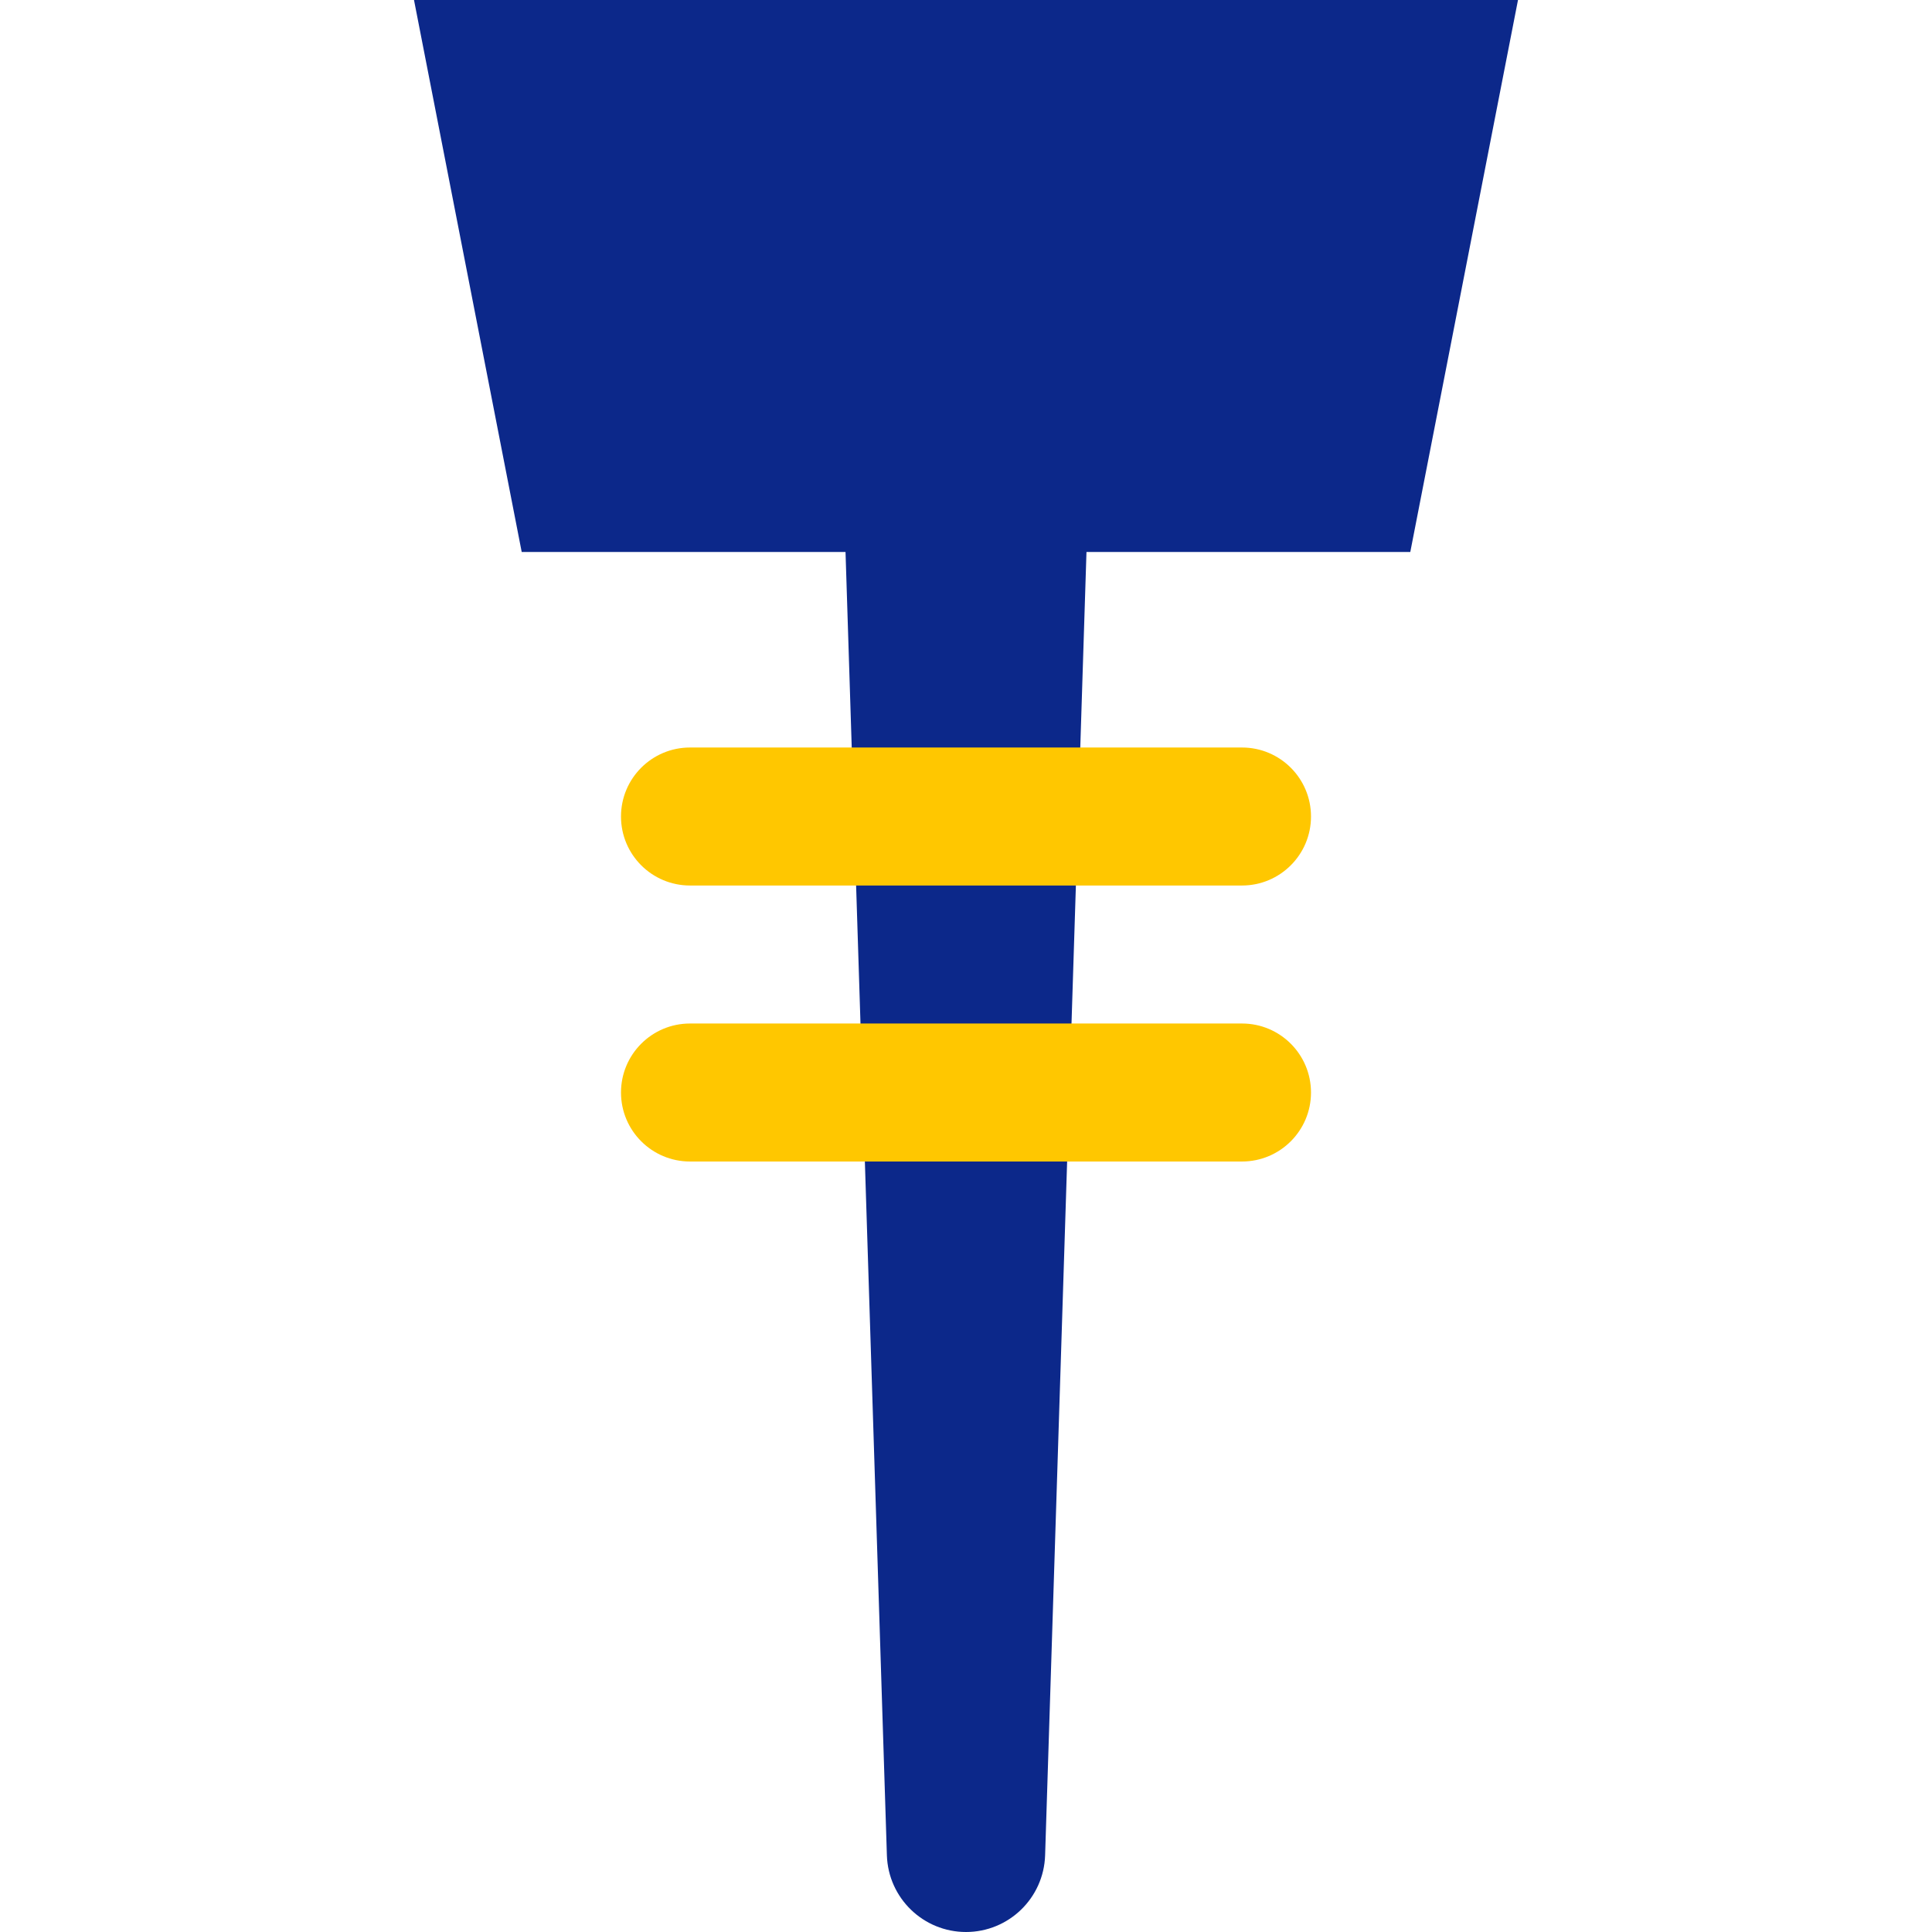
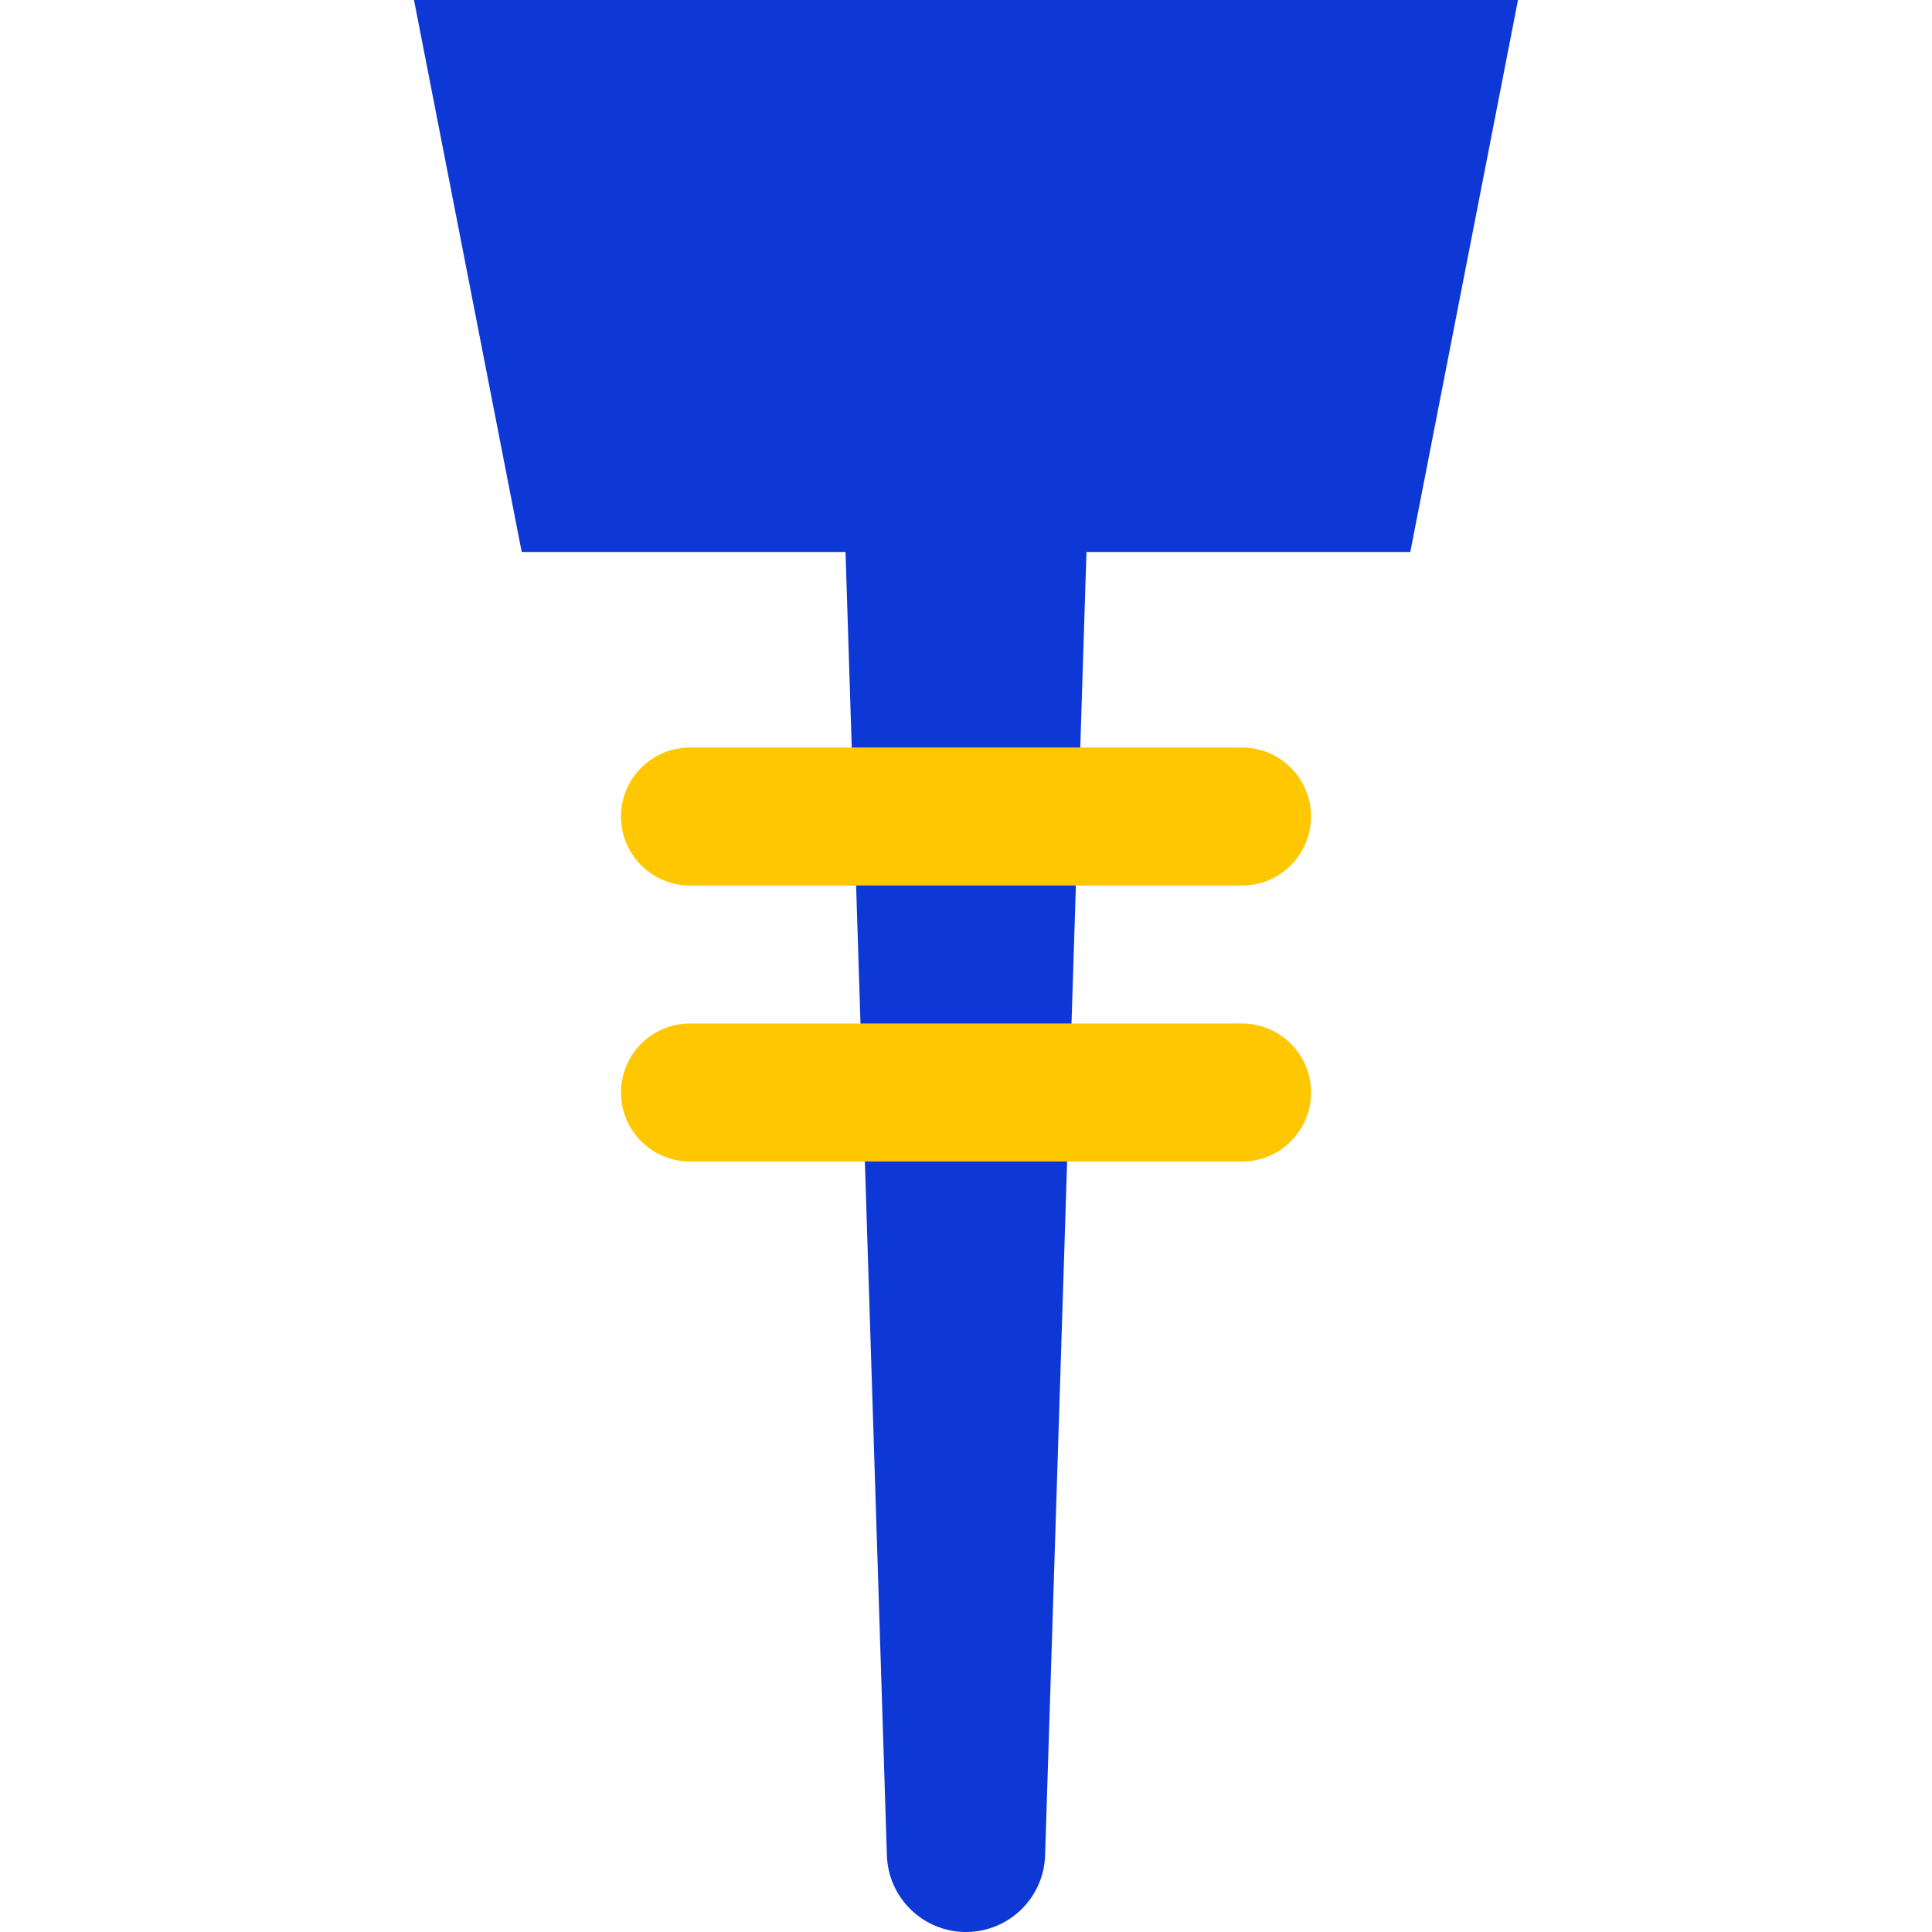
<svg xmlns="http://www.w3.org/2000/svg" width="56" height="56" viewBox="0 0 56 56" fill="none">
-   <path d="M24.127 3.998C24.058 1.811 25.812 0 28 0V0C30.188 0 31.942 1.811 31.873 3.998L30.293 53.779C30.253 55.017 29.238 56 28 56V56C26.762 56 25.747 55.017 25.707 53.779L24.127 3.998Z" fill="#0C288A" />
-   <path d="M12 0H44L40.878 16H15.122L12 0Z" fill="#0C288A" />
+   <path d="M24.127 3.998C24.058 1.811 25.812 0 28 0V0C30.188 0 31.942 1.811 31.873 3.998L30.293 53.779C30.253 55.017 29.238 56 28 56V56C26.762 56 25.747 55.017 25.707 53.779L24.127 3.998Z" fill="#0D38D5" />
+   <path d="M12 0H44L40.878 16H15.122L12 0Z" fill="#0D38D5" />
  <rect x="18" y="21.667" width="20" height="4" rx="2" fill="#FFC700" />
  <rect x="18" y="29.667" width="20" height="4" rx="2" fill="#FFC700" />
</svg>
